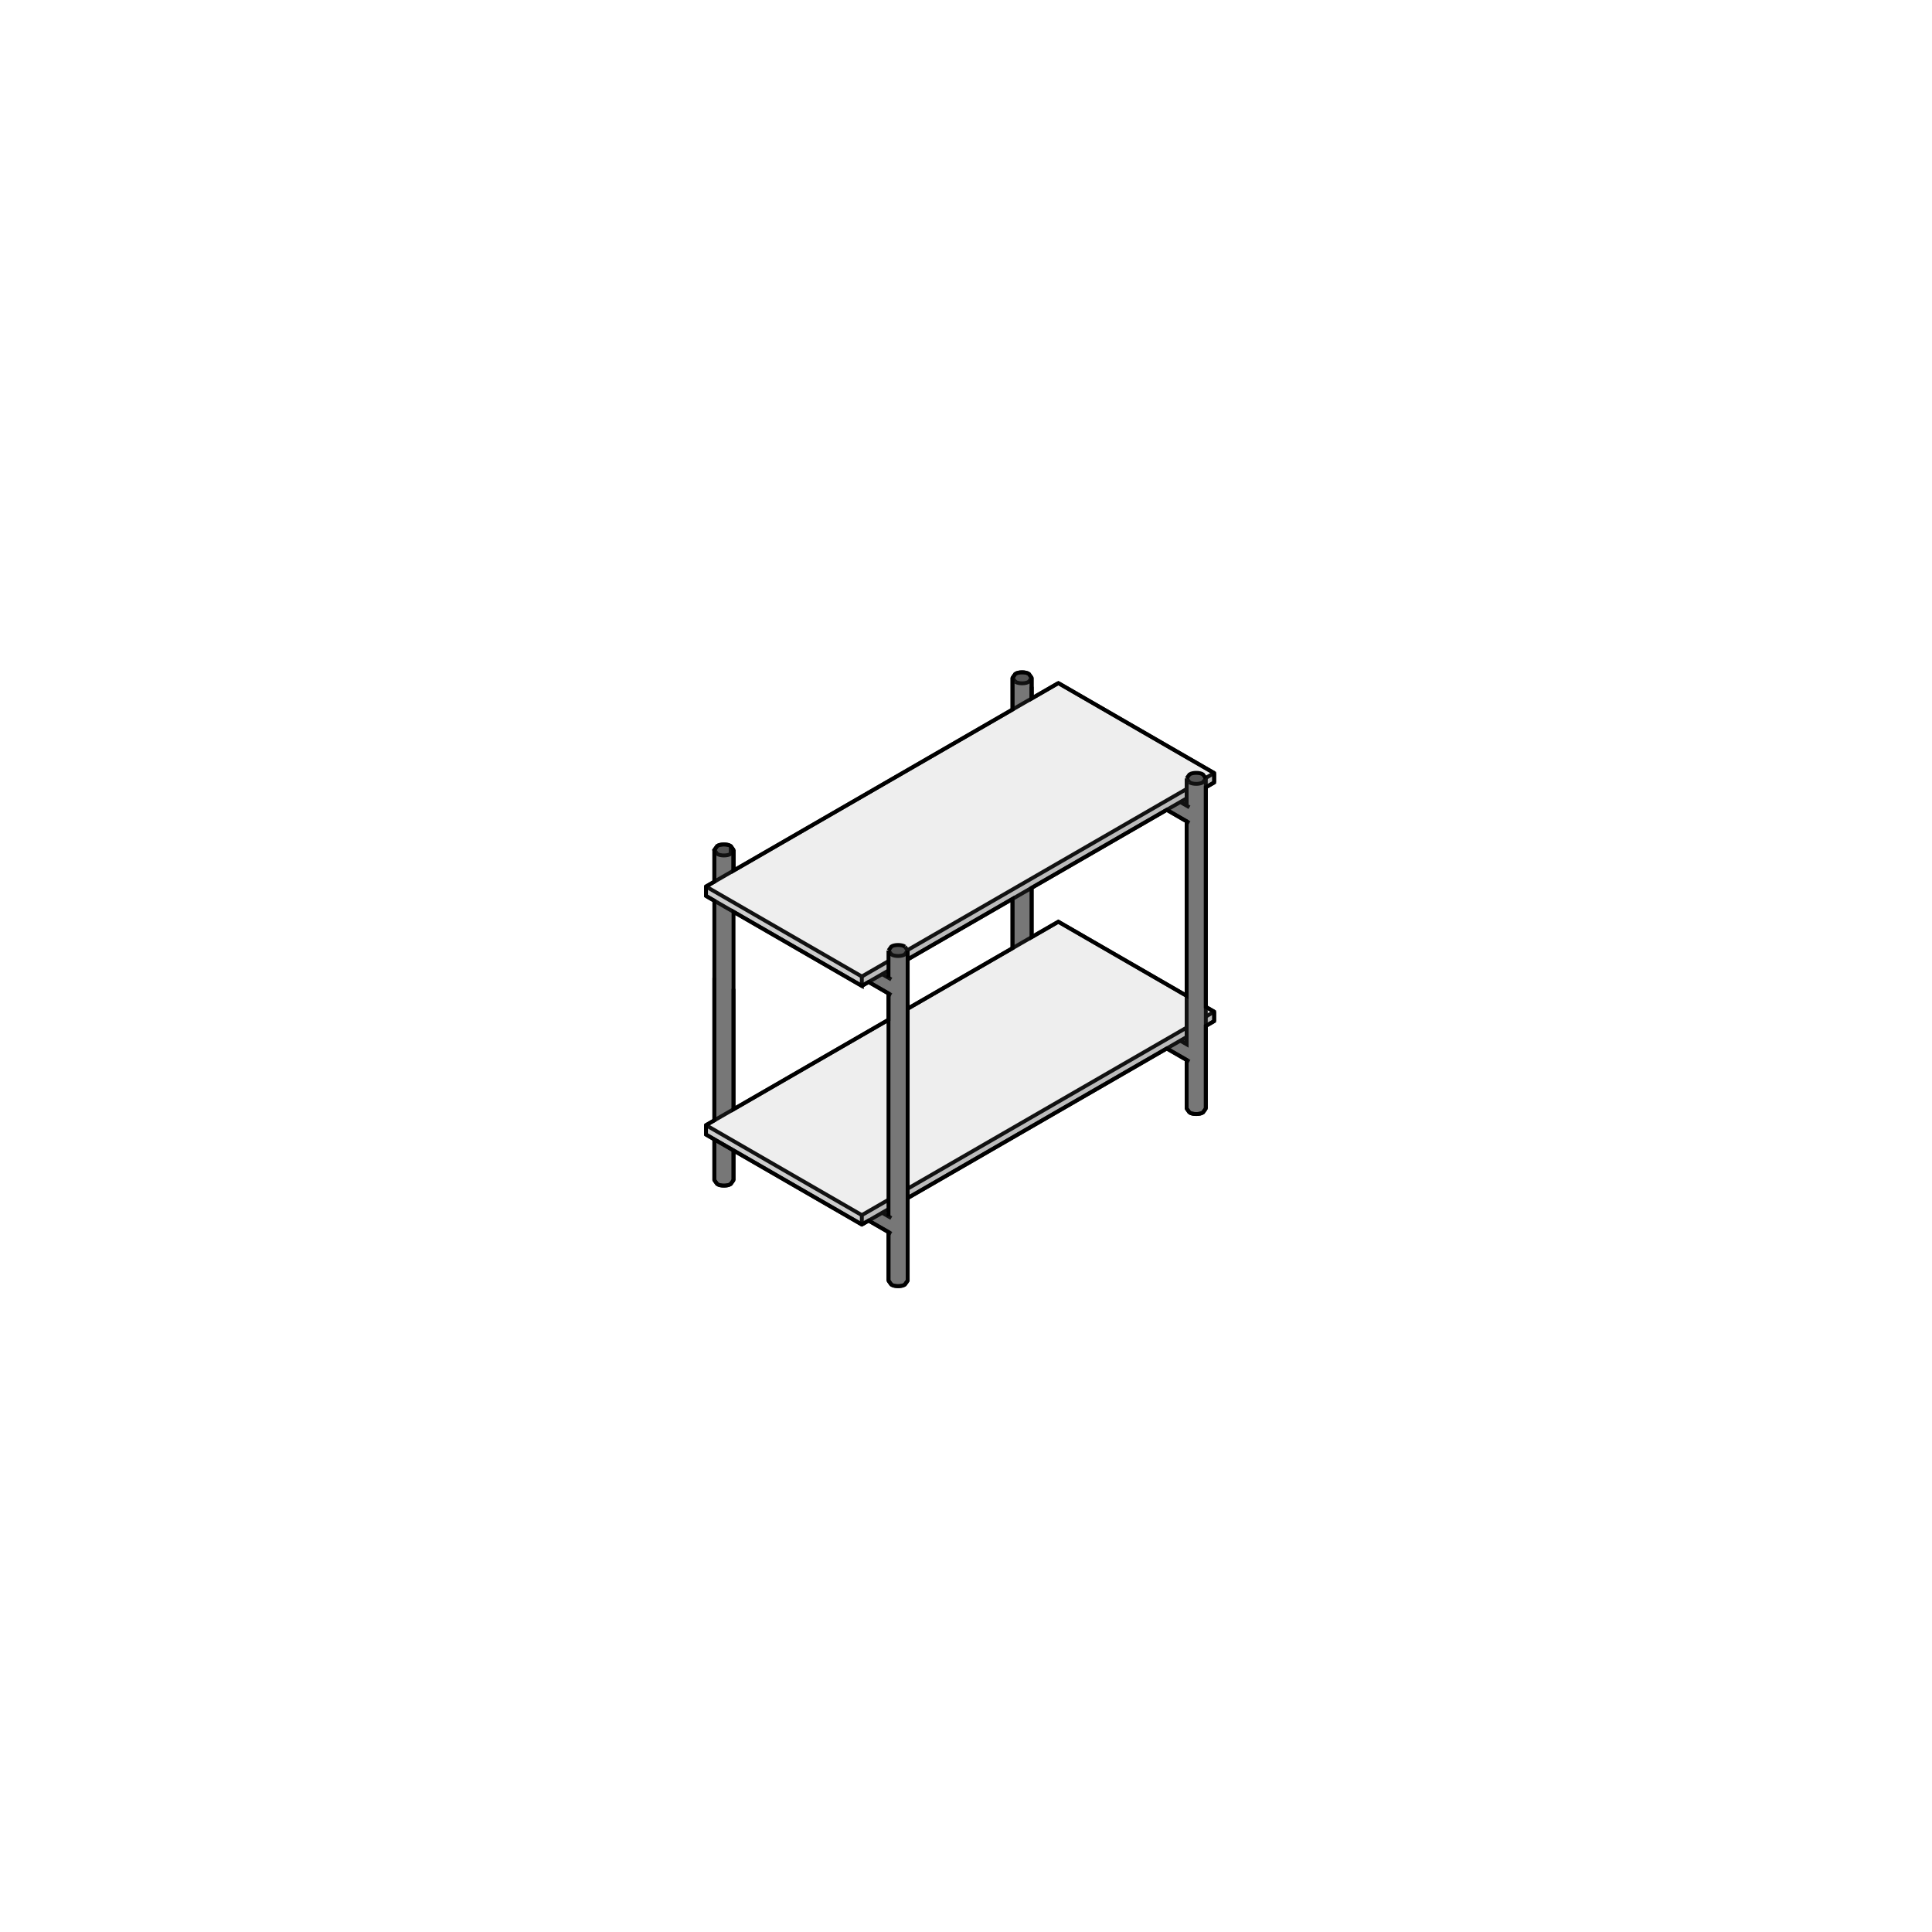
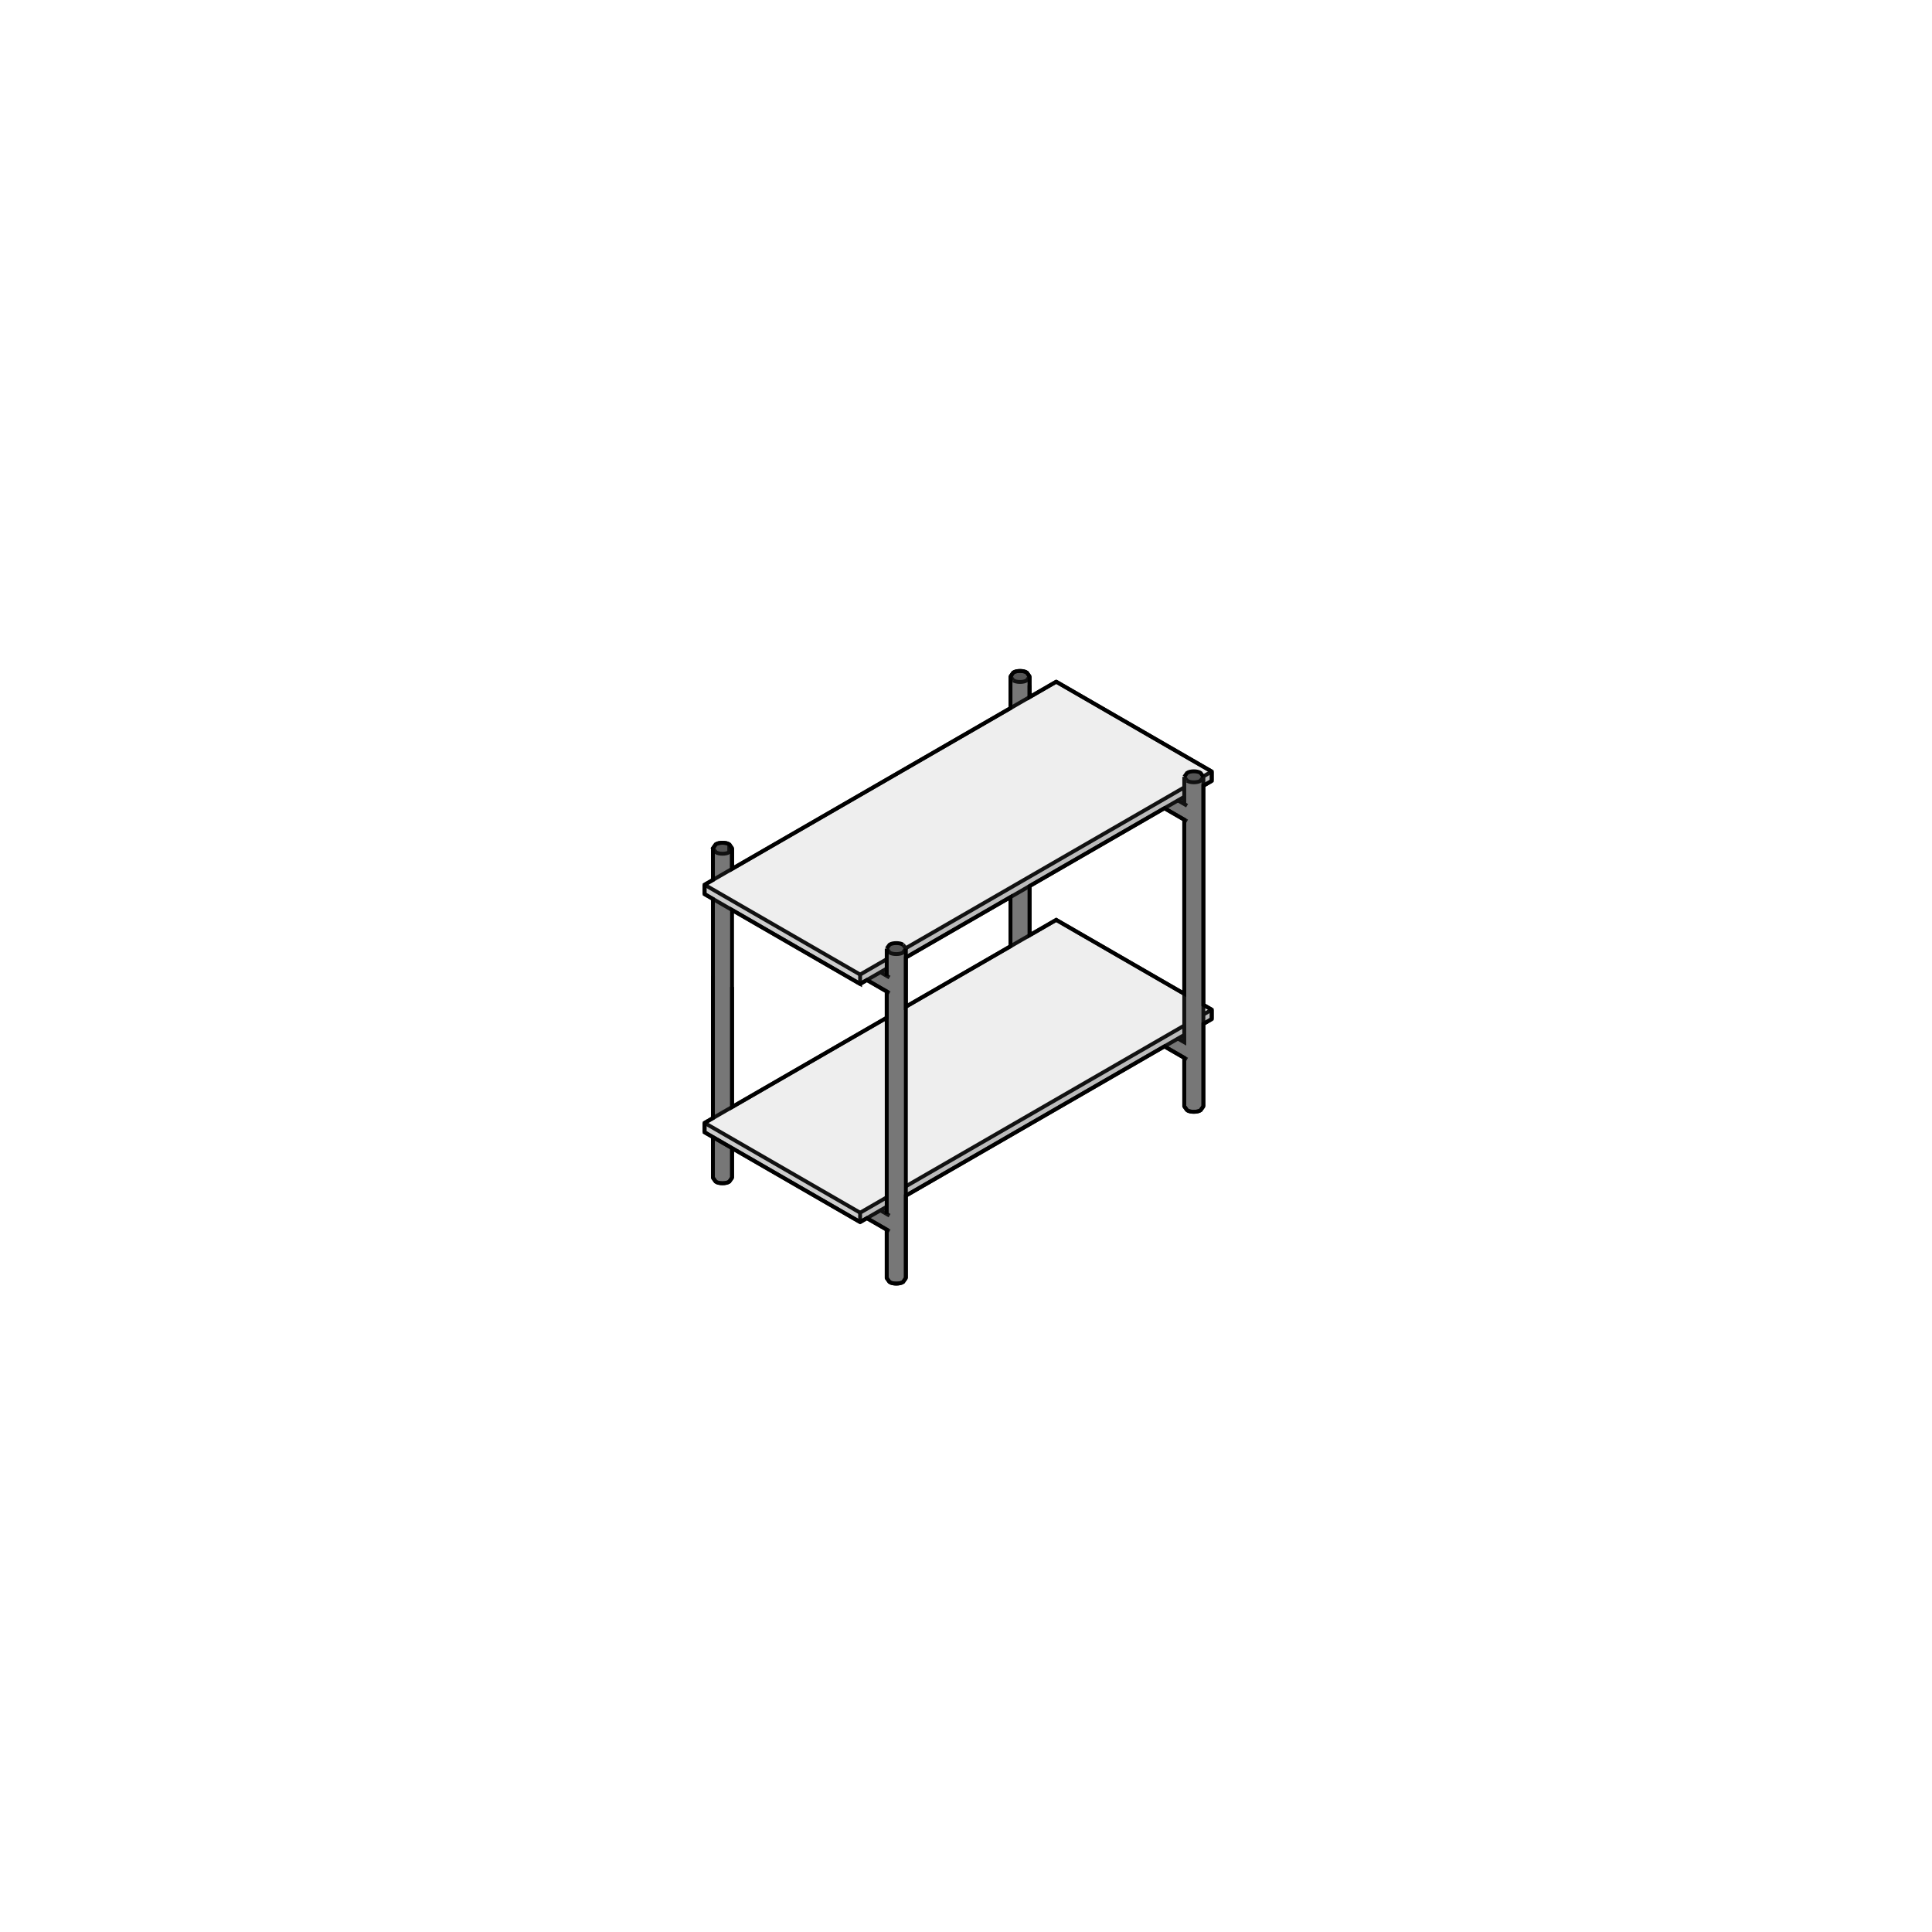
- <svg xmlns="http://www.w3.org/2000/svg" version="1.1" width="119.76pt" height="119.76pt" viewBox="0 0 119.76 119.76" overflow="visible">
-   <path d="M73.557,64.281 L56.264,74.265 L56.264,73.683 L73.557,63.699 z" stroke="#000000" stroke-width="0" fill="#BBBBBB" fill-opacity="1" />
-   <path d="M74.743,48.221 L75.264,47.921 L75.264,48.503 L74.745,48.802 z" stroke="#000000" stroke-width="0" fill="#BBBBBB" fill-opacity="1" />
-   <path d="M74.745,63.013 L75.264,62.713 L75.264,63.295 L74.745,63.595 z" stroke="#000000" stroke-width="0" fill="#BBBBBB" fill-opacity="1" />
-   <path d="M53.423,75.323 L55.076,74.369 L55.076,74.951 L53.423,75.905 z" stroke="#000000" stroke-width="0" fill="#BBBBBB" fill-opacity="1" />
-   <path d="M55.076,60.158 L53.423,61.113 L53.423,60.531 L55.076,59.576 z" stroke="#000000" stroke-width="0" fill="#BBBBBB" fill-opacity="1" />
-   <path d="M56.262,58.891 L73.557,48.906 L73.557,49.488 L56.264,59.472 z" stroke="#000000" stroke-width="0" fill="#BBBBBB" fill-opacity="1" />
-   <path d="M53.423,75.323 L53.423,75.905 L43.762,70.328 L43.762,69.746 z" stroke="#000000" stroke-width="0" fill="#CCCCCC" fill-opacity="1" />
-   <path d="M53.423,61.113 L43.762,55.535 L43.762,54.953 L53.423,60.531 z" stroke="#000000" stroke-width="0" fill="#CCCCCC" fill-opacity="1" />
-   <path d="M73.557,48.906 L56.262,58.891 L56.09,58.676 C55.904,58.544 55.435,58.544 55.25,58.676 L55.076,58.918 L55.076,59.576 L53.423,60.531 L43.762,54.953 L65.603,42.343 L75.264,47.921 L74.743,48.221 L74.571,48.006 C74.385,47.874 73.916,47.874 73.731,48.006 L73.557,48.248 z" stroke="#000000" stroke-width="0" fill="#EEEEEE" fill-opacity="1" />
-   <path d="M56.264,62.528 L65.603,57.136 L73.557,61.728 L73.557,63.699 L56.264,73.683 z" stroke="#000000" stroke-width="0" fill="#EEEEEE" fill-opacity="1" />
-   <path d="M75.264,62.713 L74.745,63.013 L74.745,62.414 z" stroke="#000000" stroke-width="0" fill="#EEEEEE" fill-opacity="1" />
-   <path d="M55.076,74.369 L53.423,75.323 L43.762,69.746 L55.076,63.214 z" stroke="#000000" stroke-width="0" fill="#EEEEEE" fill-opacity="1" />
-   <path d="M63.95,42.025 L63.776,42.258 C63.59,42.39 63.122,42.39 62.936,42.258 L62.762,42.016 L62.936,41.773 C63.122,41.642 63.59,41.642 63.776,41.773 z" stroke="#000000" stroke-width="0" fill="#555555" fill-opacity="1" />
-   <path d="M74.745,48.257 L74.571,48.491 C74.385,48.622 73.916,48.622 73.731,48.491 L73.557,48.257 L73.731,48.006 C73.916,47.874 74.385,47.874 74.571,48.006 z" stroke="#000000" stroke-width="0" fill="#555555" fill-opacity="1" />
-   <path d="M73.557,49.488 L73.557,49.942 L73.164,49.715 z" stroke="#000000" stroke-width="0" fill="#555555" fill-opacity="1" />
-   <path d="M73.557,64.735 L73.164,64.508 L73.557,64.281 z" stroke="#000000" stroke-width="0" fill="#555555" fill-opacity="1" />
-   <path d="M55.076,60.158 L55.076,60.612 L54.683,60.385 z" stroke="#000000" stroke-width="0" fill="#555555" fill-opacity="1" />
-   <path d="M56.264,58.927 L56.09,59.161 C55.904,59.292 55.435,59.292 55.25,59.161 L55.076,58.927 L55.25,58.676 C55.435,58.544 55.904,58.544 56.09,58.676 z" stroke="#000000" stroke-width="0" fill="#555555" fill-opacity="1" />
-   <path d="M45.469,52.695 L45.295,52.928 C45.109,53.06 44.641,53.06 44.455,52.928 L44.281,52.686 L44.455,52.443 C44.641,52.312 45.109,52.312 45.295,52.443 z" stroke="#000000" stroke-width="0" fill="#555555" fill-opacity="1" />
-   <path d="M54.683,75.178 L55.076,74.951 L55.076,75.405 z" stroke="#000000" stroke-width="0" fill="#555555" fill-opacity="1" />
-   <path d="M62.936,42.258 C63.122,42.39 63.59,42.39 63.776,42.258 L63.95,42.025 L63.95,43.298 L62.762,43.984 L62.762,42.025 z" stroke="#000000" stroke-width="0" fill="#777777" fill-opacity="1" />
-   <path d="M74.745,48.257 L74.745,68.715 L74.571,68.958 C74.385,69.089 73.916,69.089 73.731,68.958 L73.557,68.715 L73.557,65.705 L72.324,64.993 L73.164,64.508 L73.557,64.735 L73.557,50.912 L72.324,50.2 L73.164,49.715 L73.557,49.942 L73.557,48.257 L73.731,48.491 C73.916,48.622 74.385,48.622 74.571,48.491 z" stroke="#000000" stroke-width="0" fill="#777777" fill-opacity="1" />
-   <path d="M63.95,58.09 L62.762,58.776 L62.762,55.721 L63.95,55.035 z" stroke="#000000" stroke-width="0" fill="#777777" fill-opacity="1" />
-   <path d="M45.469,71.313 L45.469,73.153 L45.295,73.395 C45.109,73.527 44.641,73.527 44.455,73.395 L44.281,73.153 L44.281,70.627 z" stroke="#000000" stroke-width="0" fill="#777777" fill-opacity="1" />
-   <path d="M45.469,68.76 L44.281,69.446 L44.281,55.835 L45.469,56.521 z" stroke="#000000" stroke-width="0" fill="#777777" fill-opacity="1" />
-   <path d="M44.281,52.695 L44.455,52.928 C44.641,53.06 45.109,53.06 45.295,52.928 L45.469,52.695 L45.469,53.968 L44.281,54.654 z" stroke="#000000" stroke-width="0" fill="#777777" fill-opacity="1" />
-   <path d="M55.076,75.405 L55.076,61.582 L53.843,60.87 L54.683,60.385 L55.076,60.612 L55.076,58.927 L55.25,59.161 C55.435,59.292 55.904,59.292 56.09,59.161 L56.264,58.927 L56.264,79.385 L56.09,79.628 C55.904,79.759 55.435,79.759 55.25,79.628 L55.076,79.385 L55.076,76.375 L53.843,75.663 L54.683,75.178 z" stroke="#000000" stroke-width="0" fill="#777777" fill-opacity="1" />
+ <svg xmlns="http://www.w3.org/2000/svg" version="1.1" width="120pt" height="120pt" viewBox="0 0 120 120" overflow="visible">
+   <path d="M73.557,64.281 L56.264,74.265 L56.264,73.683 L73.557,63.699 z" stroke="Black" stroke-width="0" fill="#BBBBBB" fill-opacity="1" />
+   <path d="M74.743,48.221 L75.264,47.921 L75.264,48.503 L74.745,48.802 z" stroke="Black" stroke-width="0" fill="#BBBBBB" fill-opacity="1" />
+   <path d="M74.745,63.013 L75.264,62.713 L75.264,63.295 L74.745,63.595 z" stroke="Black" stroke-width="0" fill="#BBBBBB" fill-opacity="1" />
+   <path d="M53.423,75.323 L55.076,74.369 L55.076,74.951 L53.423,75.905 z" stroke="Black" stroke-width="0" fill="#BBBBBB" fill-opacity="1" />
+   <path d="M55.076,60.158 L53.423,61.113 L53.423,60.531 L55.076,59.576 z" stroke="Black" stroke-width="0" fill="#BBBBBB" fill-opacity="1" />
+   <path d="M56.262,58.891 L73.557,48.906 L73.557,49.488 L56.264,59.472 z" stroke="Black" stroke-width="0" fill="#BBBBBB" fill-opacity="1" />
+   <path d="M53.423,75.323 L53.423,75.905 L43.762,70.328 L43.762,69.746 z" stroke="Black" stroke-width="0" fill="#CCCCCC" fill-opacity="1" />
+   <path d="M53.423,61.113 L43.762,55.535 L43.762,54.953 L53.423,60.531 z" stroke="Black" stroke-width="0" fill="#CCCCCC" fill-opacity="1" />
+   <path d="M73.557,48.906 L56.262,58.891 L56.09,58.676 C55.904,58.544 55.435,58.544 55.25,58.676 L55.076,58.918 L55.076,59.576 L53.423,60.531 L43.762,54.953 L65.603,42.343 L75.264,47.921 L74.743,48.221 L74.571,48.006 C74.385,47.874 73.916,47.874 73.731,48.006 L73.557,48.248 z" stroke="Black" stroke-width="0" fill="#EEEEEE" fill-opacity="1" />
+   <path d="M56.264,62.528 L65.603,57.136 L73.557,61.728 L73.557,63.699 L56.264,73.683 z" stroke="Black" stroke-width="0" fill="#EEEEEE" fill-opacity="1" />
+   <path d="M75.264,62.713 L74.745,63.013 L74.745,62.414 z" stroke="Black" stroke-width="0" fill="#EEEEEE" fill-opacity="1" />
+   <path d="M55.076,74.369 L53.423,75.323 L43.762,69.746 L55.076,63.214 z" stroke="Black" stroke-width="0" fill="#EEEEEE" fill-opacity="1" />
+   <path d="M63.95,42.025 L63.776,42.258 C63.59,42.39 63.122,42.39 62.936,42.258 L62.762,42.016 L62.936,41.773 C63.122,41.642 63.59,41.642 63.776,41.773 z" stroke="Black" stroke-width="0" fill="#555555" fill-opacity="1" />
+   <path d="M74.745,48.257 L74.571,48.491 C74.385,48.622 73.916,48.622 73.731,48.491 L73.557,48.257 L73.731,48.006 C73.916,47.874 74.385,47.874 74.571,48.006 z" stroke="Black" stroke-width="0" fill="#555555" fill-opacity="1" />
+   <path d="M73.557,49.488 L73.557,49.942 L73.164,49.715 z" stroke="Black" stroke-width="0" fill="#555555" fill-opacity="1" />
+   <path d="M73.557,64.735 L73.164,64.508 L73.557,64.281 z" stroke="Black" stroke-width="0" fill="#555555" fill-opacity="1" />
+   <path d="M55.076,60.158 L55.076,60.612 L54.683,60.385 z" stroke="Black" stroke-width="0" fill="#555555" fill-opacity="1" />
+   <path d="M56.264,58.927 L56.09,59.161 C55.904,59.292 55.435,59.292 55.25,59.161 L55.076,58.927 L55.25,58.676 C55.435,58.544 55.904,58.544 56.09,58.676 z" stroke="Black" stroke-width="0" fill="#555555" fill-opacity="1" />
+   <path d="M45.469,52.695 L45.295,52.928 C45.109,53.06 44.641,53.06 44.455,52.928 L44.281,52.686 L44.455,52.443 C44.641,52.312 45.109,52.312 45.295,52.443 z" stroke="Black" stroke-width="0" fill="#555555" fill-opacity="1" />
+   <path d="M54.683,75.178 L55.076,74.951 L55.076,75.405 z" stroke="Black" stroke-width="0" fill="#555555" fill-opacity="1" />
+   <path d="M62.936,42.258 C63.122,42.39 63.59,42.39 63.776,42.258 L63.95,42.025 L63.95,43.298 L62.762,43.984 L62.762,42.025 z" stroke="Black" stroke-width="0" fill="#777777" fill-opacity="1" />
+   <path d="M74.745,48.257 L74.745,68.715 L74.571,68.958 C74.385,69.089 73.916,69.089 73.731,68.958 L73.557,68.715 L73.557,65.705 L72.324,64.993 L73.164,64.508 L73.557,64.735 L73.557,50.912 L72.324,50.2 L73.164,49.715 L73.557,49.942 L73.557,48.257 L73.731,48.491 C73.916,48.622 74.385,48.622 74.571,48.491 z" stroke="Black" stroke-width="0" fill="#777777" fill-opacity="1" />
+   <path d="M63.95,58.09 L62.762,58.776 L62.762,55.721 L63.95,55.035 z" stroke="Black" stroke-width="0" fill="#777777" fill-opacity="1" />
+   <path d="M45.469,71.313 L45.469,73.153 L45.295,73.395 C45.109,73.527 44.641,73.527 44.455,73.395 L44.281,73.153 L44.281,70.627 z" stroke="Black" stroke-width="0" fill="#777777" fill-opacity="1" />
+   <path d="M45.469,68.76 L44.281,69.446 L44.281,55.835 L45.469,56.521 z" stroke="Black" stroke-width="0" fill="#777777" fill-opacity="1" />
+   <path d="M44.281,52.695 L44.455,52.928 C44.641,53.06 45.109,53.06 45.295,52.928 L45.469,52.695 L45.469,53.968 L44.281,54.654 z" stroke="Black" stroke-width="0" fill="#777777" fill-opacity="1" />
+   <path d="M55.076,75.405 L55.076,61.582 L53.843,60.87 L54.683,60.385 L55.076,60.612 L55.076,58.927 L55.25,59.161 C55.435,59.292 55.904,59.292 56.09,59.161 L56.264,58.927 L56.264,79.385 L56.09,79.628 C55.904,79.759 55.435,79.759 55.25,79.628 L55.076,79.385 L55.076,76.375 L53.843,75.663 L54.683,75.178 z" stroke="Black" stroke-width="0" fill="#777777" fill-opacity="1" />
  <path d="M44.281,70.627 L44.281,73.153" stroke="#111111" stroke-width="0.24" fill="none" />
  <path d="M45.469,73.153 L45.295,73.395 C45.109,73.527 44.641,73.527 44.455,73.395 L44.281,73.153" stroke="#111111" stroke-width="0.24" fill="none" />
  <path d="M75.264,47.921 L65.603,42.343" stroke="#111111" stroke-width="0.24" fill="none" />
  <path d="M75.264,48.503 L75.264,47.921" stroke="#111111" stroke-width="0.24" fill="none" />
  <path d="M74.745,48.802 L75.264,48.503" stroke="#111111" stroke-width="0.24" fill="none" />
  <path d="M74.743,48.221 L75.264,47.921" stroke="#111111" stroke-width="0.24" fill="none" />
  <path d="M65.603,42.343 L43.762,54.953" stroke="#111111" stroke-width="0.24" fill="none" />
  <path d="M73.557,61.728 L65.603,57.136 L56.264,62.528" stroke="#111111" stroke-width="0.24" fill="none" />
  <path d="M75.264,62.713 L74.745,62.414" stroke="#111111" stroke-width="0.24" fill="none" />
  <path d="M75.264,63.295 L75.264,62.713" stroke="#111111" stroke-width="0.24" fill="none" />
  <path d="M74.745,63.595 L75.264,63.295" stroke="#111111" stroke-width="0.24" fill="none" />
  <path d="M74.745,63.013 L75.264,62.713" stroke="#111111" stroke-width="0.24" fill="none" />
  <path d="M43.762,70.328 L53.423,75.905" stroke="#111111" stroke-width="0.24" fill="none" />
  <path d="M43.762,69.746 L53.423,75.323" stroke="#111111" stroke-width="0.24" fill="none" />
  <path d="M43.762,70.328 L43.762,69.746" stroke="#111111" stroke-width="0.24" fill="none" />
  <path d="M55.076,63.214 L43.762,69.746" stroke="#111111" stroke-width="0.24" fill="none" />
  <path d="M53.423,75.905 L53.423,75.323 L55.076,74.369" stroke="#111111" stroke-width="0.24" fill="none" />
  <path d="M53.423,75.905 L55.076,74.951" stroke="#111111" stroke-width="0.24" fill="none" />
  <path d="M53.423,61.113 L55.076,60.158" stroke="#111111" stroke-width="0.24" fill="none" />
  <path d="M53.423,60.531 L55.076,59.576" stroke="#111111" stroke-width="0.24" fill="none" />
  <path d="M43.762,54.953 L53.423,60.531" stroke="#111111" stroke-width="0.24" fill="none" />
  <path d="M43.762,55.535 L53.423,61.113 L53.423,60.531" stroke="#111111" stroke-width="0.24" fill="none" />
  <path d="M43.762,55.535 L43.762,54.953" stroke="#111111" stroke-width="0.24" fill="none" />
  <path d="M45.295,52.443 L45.469,52.686" stroke="#111111" stroke-width="0.24" fill="none" />
  <path d="M44.281,52.686 L44.281,54.654" stroke="#111111" stroke-width="0.24" fill="none" />
  <path d="M44.281,52.686 L44.455,52.443 C44.641,52.312 45.109,52.312 45.295,52.443 L45.295,52.928 C45.109,53.06 44.641,53.06 44.455,52.928 z" stroke="#111111" stroke-width="0.24" fill="none" />
  <path d="M45.469,68.76 L45.469,61.298" stroke="#111111" stroke-width="0.24" fill="none" />
  <path d="M45.469,53.968 L45.469,52.686" stroke="#111111" stroke-width="0.24" fill="none" />
  <path d="M56.264,79.385 L56.09,79.628 C55.904,79.759 55.435,79.759 55.25,79.628 L55.076,79.385" stroke="#111111" stroke-width="0.24" fill="none" />
  <path d="M55.076,76.375 L55.076,79.385" stroke="#111111" stroke-width="0.24" fill="none" />
  <path d="M56.264,74.265 L73.557,64.281" stroke="#111111" stroke-width="0.24" fill="none" />
  <path d="M56.264,73.683 L73.557,63.699" stroke="#111111" stroke-width="0.24" fill="none" />
  <path d="M56.264,59.472 L73.557,49.488" stroke="#111111" stroke-width="0.24" fill="none" />
  <path d="M56.262,58.891 L73.557,48.906" stroke="#111111" stroke-width="0.24" fill="none" />
  <path d="M54.683,75.178 L55.25,75.505" stroke="#111111" stroke-width="0.24" fill="none" />
  <path d="M53.843,75.663 L55.25,76.475" stroke="#111111" stroke-width="0.24" fill="none" />
  <path d="M56.09,58.676 L56.264,58.918" stroke="#111111" stroke-width="0.24" fill="none" />
  <path d="M54.682,60.385 L55.25,60.713" stroke="#111111" stroke-width="0.24" fill="none" />
  <path d="M73.731,68.958 L73.557,68.715" stroke="#111111" stroke-width="0.24" fill="none" />
  <path d="M74.745,48.248 L74.571,48.491 C74.385,48.622 73.916,48.622 73.731,48.491" stroke="#111111" stroke-width="0.24" fill="none" />
  <path d="M62.762,42.016 L62.762,43.984" stroke="#111111" stroke-width="0.24" fill="none" />
  <path d="M62.936,42.258 L62.762,42.016" stroke="#111111" stroke-width="0.24" fill="none" />
  <path d="M63.95,42.016 L63.776,42.258 C63.59,42.39 63.122,42.39 62.936,42.258" stroke="#111111" stroke-width="0.24" fill="none" />
  <path d="M73.557,65.705 L73.557,68.715" stroke="#111111" stroke-width="0.24" fill="none" />
  <path d="M63.95,58.09 L63.95,55.035" stroke="#111111" stroke-width="0.24" fill="none" />
  <path d="M62.762,55.72 L62.762,58.776" stroke="#111111" stroke-width="0.24" fill="none" />
  <path d="M63.95,43.298 L63.95,42.016" stroke="#111111" stroke-width="0.24" fill="none" />
  <path d="M74.745,68.715 L74.745,48.248" stroke="#111111" stroke-width="0.24" fill="none" />
  <path d="M73.557,48.248 L73.557,49.942" stroke="#111111" stroke-width="0.24" fill="none" />
  <path d="M73.557,50.912 L73.557,64.735 L73.163,64.508" stroke="#111111" stroke-width="0.24" fill="none" />
  <path d="M73.731,65.805 L72.324,64.993" stroke="#111111" stroke-width="0.24" fill="none" />
  <path d="M73.731,51.013 L72.323,50.2" stroke="#111111" stroke-width="0.24" fill="none" />
  <path d="M73.731,50.043 L73.163,49.715" stroke="#111111" stroke-width="0.24" fill="none" />
  <path d="M62.762,42.016 L62.936,41.773 C63.122,41.642 63.59,41.642 63.776,41.773 L63.95,42.016" stroke="#111111" stroke-width="0.24" fill="none" />
  <path d="M73.731,48.491 L73.557,48.248" stroke="#111111" stroke-width="0.24" fill="none" />
  <path d="M74.745,68.715 L74.571,68.958 C74.385,69.089 73.916,69.089 73.731,68.958" stroke="#111111" stroke-width="0.24" fill="none" />
  <path d="M53.843,60.87 L55.25,61.683" stroke="#111111" stroke-width="0.24" fill="none" />
  <path d="M56.264,58.918 L56.09,59.161 C55.904,59.292 55.435,59.292 55.25,59.161 L55.076,58.918" stroke="#111111" stroke-width="0.24" fill="none" />
  <path d="M44.281,60.612 L44.281,69.446" stroke="#111111" stroke-width="0.24" fill="none" />
  <path d="M73.557,48.248 L73.731,48.006 C73.916,47.874 74.385,47.874 74.571,48.006 L74.745,48.248" stroke="#000000" stroke-width="0.24" fill="none" />
  <path d="M53.423,75.905 L43.762,70.328 L43.762,69.746 L44.281,69.446 L44.281,55.835 L43.762,55.535 L43.762,54.953 L44.281,54.654 L44.281,52.695 L44.455,52.443 C44.641,52.312 45.109,52.312 45.295,52.443 L45.469,52.686 L45.469,53.968 L62.762,43.984 L62.762,42.025 L62.936,41.773 C63.122,41.642 63.59,41.642 63.776,41.773 L63.95,42.016 L63.95,43.298 L65.603,42.343 L75.264,47.921 L75.264,48.503 L74.745,48.802 L74.745,62.414 L75.264,62.713 L75.264,63.295 L74.745,63.595 L74.745,68.715 L74.571,68.958 C74.385,69.089 73.916,69.089 73.731,68.958 L73.557,68.715 L73.557,65.705 L72.324,64.993 L56.264,74.265 L56.264,79.385 L56.09,79.628 C55.904,79.759 55.435,79.759 55.25,79.628 L55.076,79.385 L55.076,76.375 L53.843,75.663 z" stroke="#000000" stroke-width="0.24" fill="none" />
  <path d="M45.469,71.313 L45.469,73.153 L45.295,73.395 C45.109,73.527 44.641,73.527 44.455,73.395 L44.281,73.153 L44.281,70.627" stroke="#000000" stroke-width="0.24" fill="none" />
  <path d="M55.076,58.918 L55.25,58.676 C55.435,58.544 55.904,58.544 56.09,58.676" stroke="#000000" stroke-width="0.24" fill="none" />
  <path d="M73.557,50.912 L72.324,50.2 L63.95,55.035 L63.95,58.09 L65.603,57.136 L73.557,61.728 z" stroke="#000000" stroke-width="0.24" fill="none" />
  <path d="M63.95,42.57 L63.95,43.298" stroke="#000000" stroke-width="0.24" fill="none" />
  <path d="M53.423,61.113 L45.469,56.521 L45.469,68.76 L55.076,63.214 L55.076,61.582 L53.843,60.87 z" stroke="#000000" stroke-width="0.24" fill="none" />
  <path d="M62.762,58.776 L62.762,55.721 L56.264,59.472 L56.264,62.528 z" stroke="#000000" stroke-width="0.24" fill="none" />
  <path d="M56.264,79.385 L56.264,58.918" stroke="#000000" stroke-width="0.24" fill="none" />
  <path d="M45.469,73.153 L45.469,71.313" stroke="#000000" stroke-width="0.24" fill="none" />
  <path d="M45.469,53.968 L45.469,52.686" stroke="#000000" stroke-width="0.24" fill="none" />
  <path d="M55.076,61.582 L55.076,75.405" stroke="#000000" stroke-width="0.24" fill="none" />
  <path d="M55.076,58.918 L55.076,60.612" stroke="#000000" stroke-width="0.24" fill="none" />
</svg>
